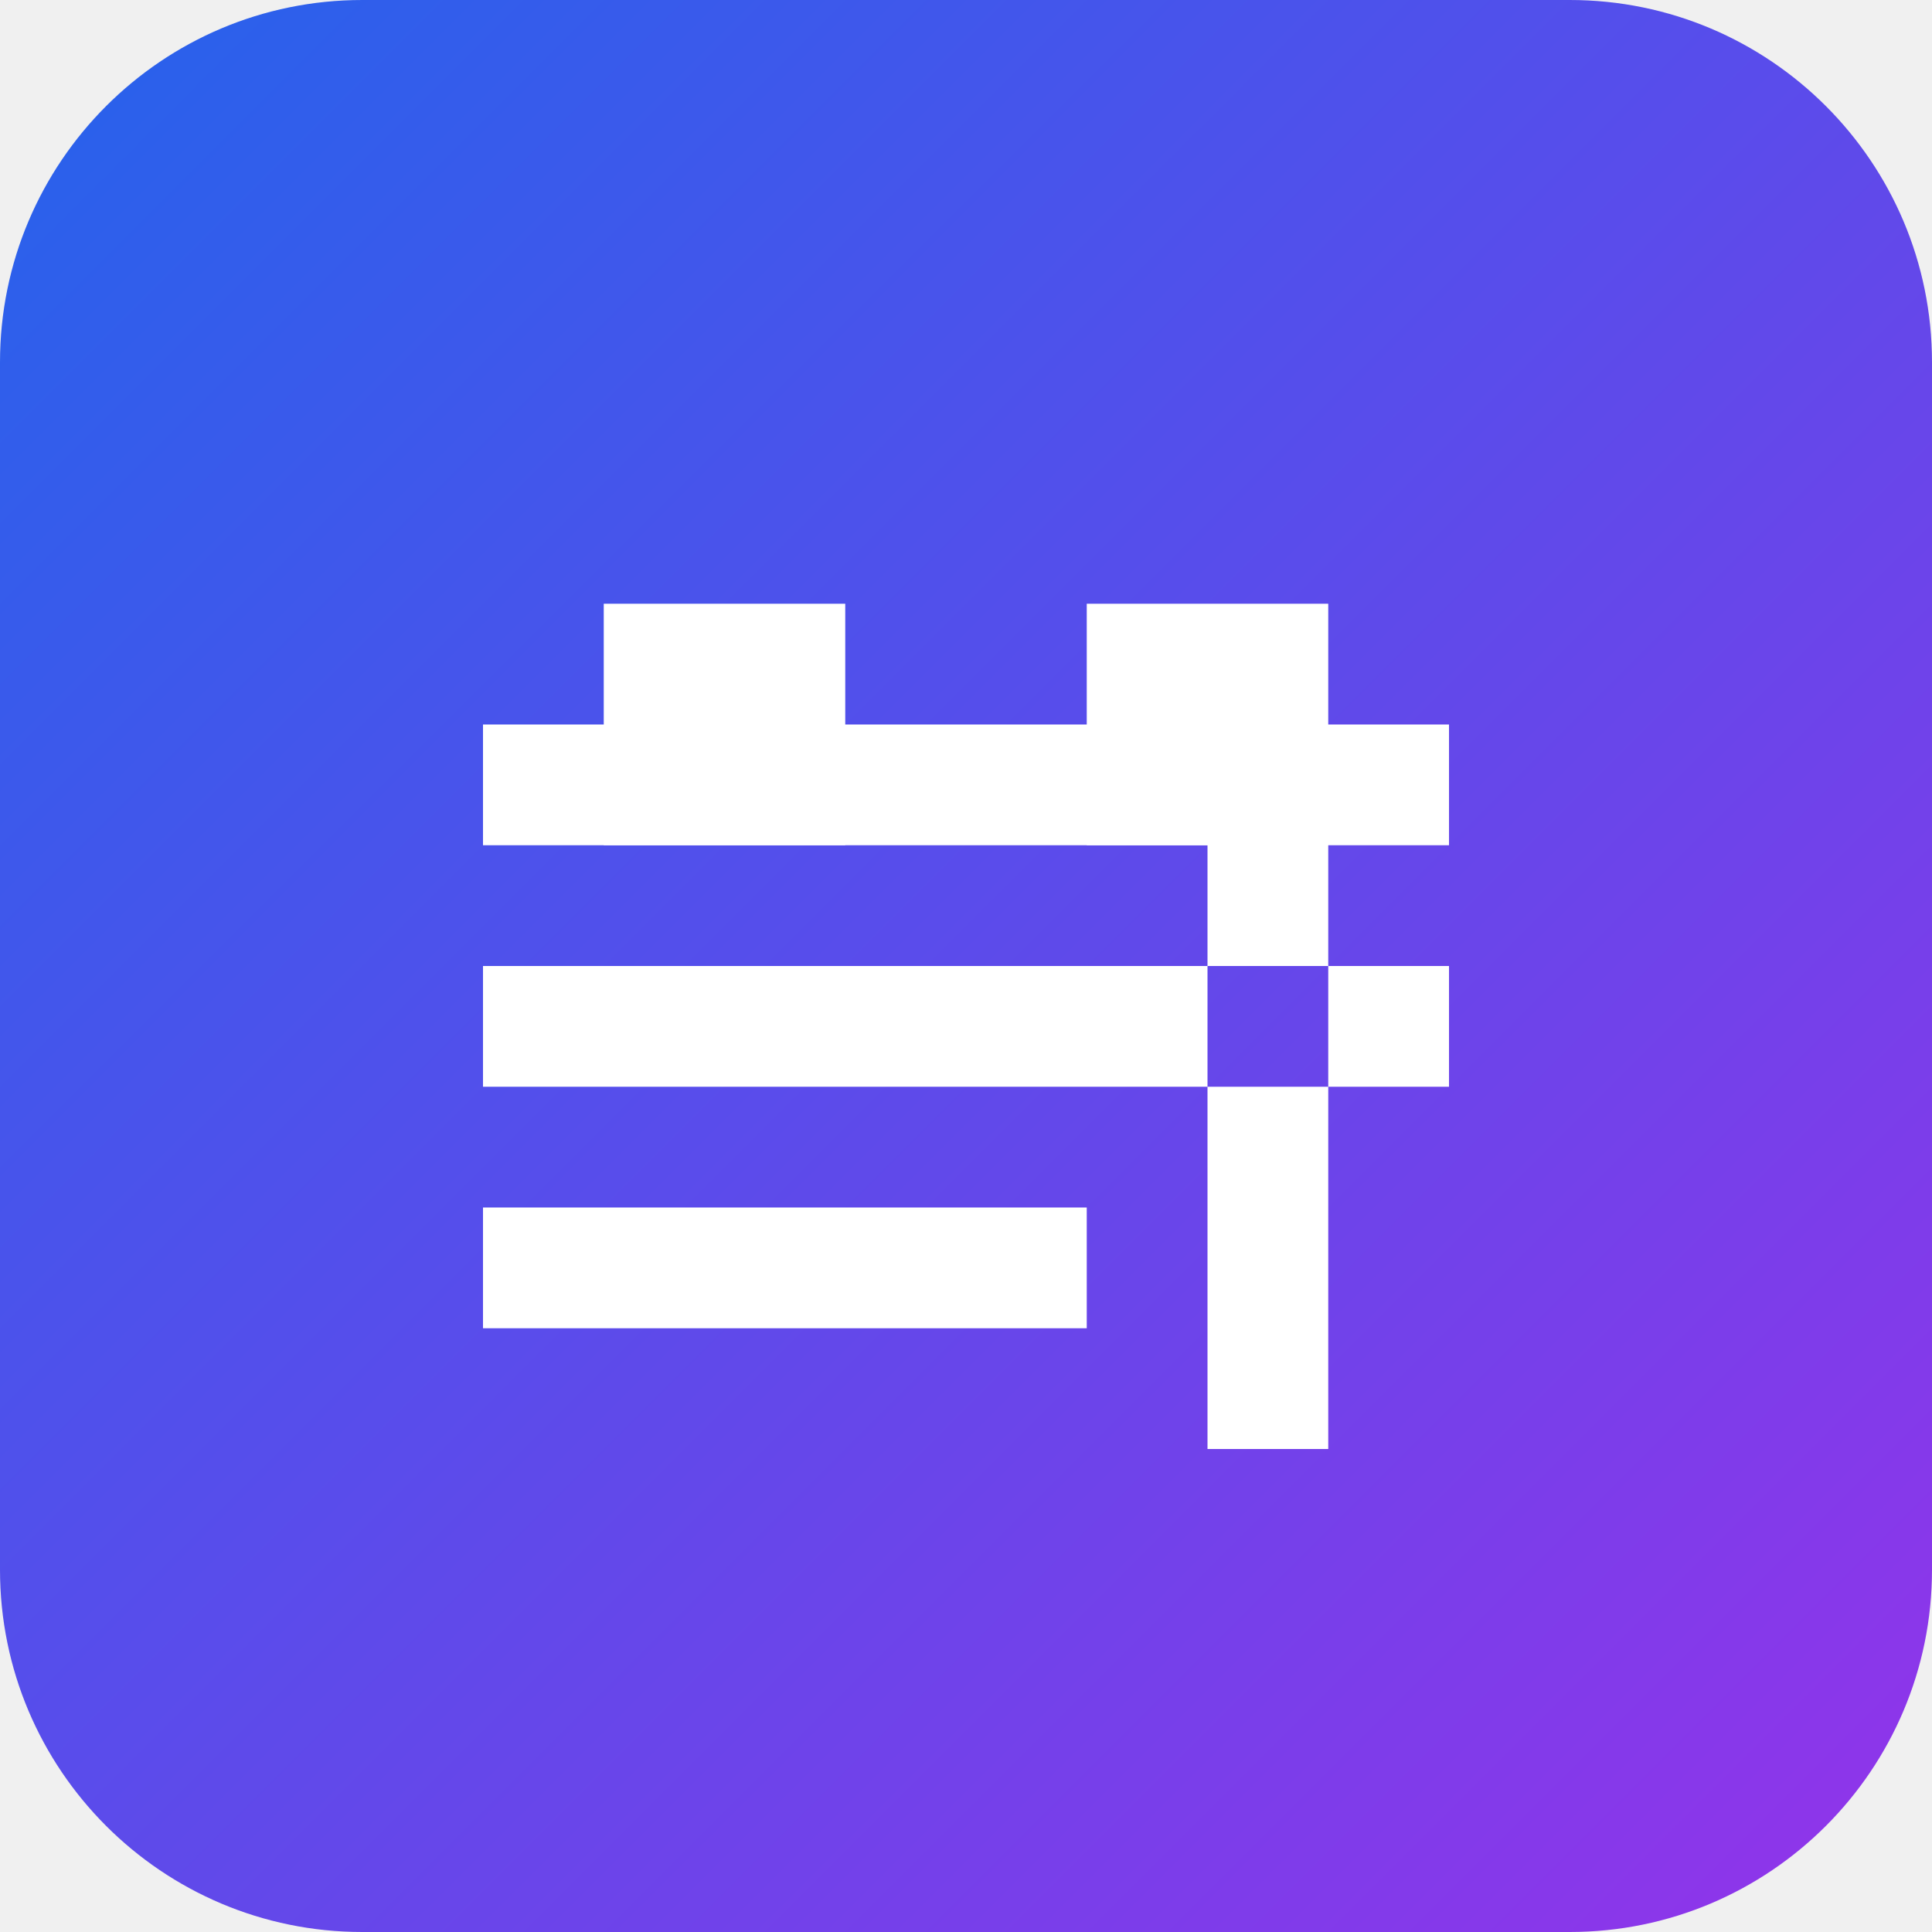
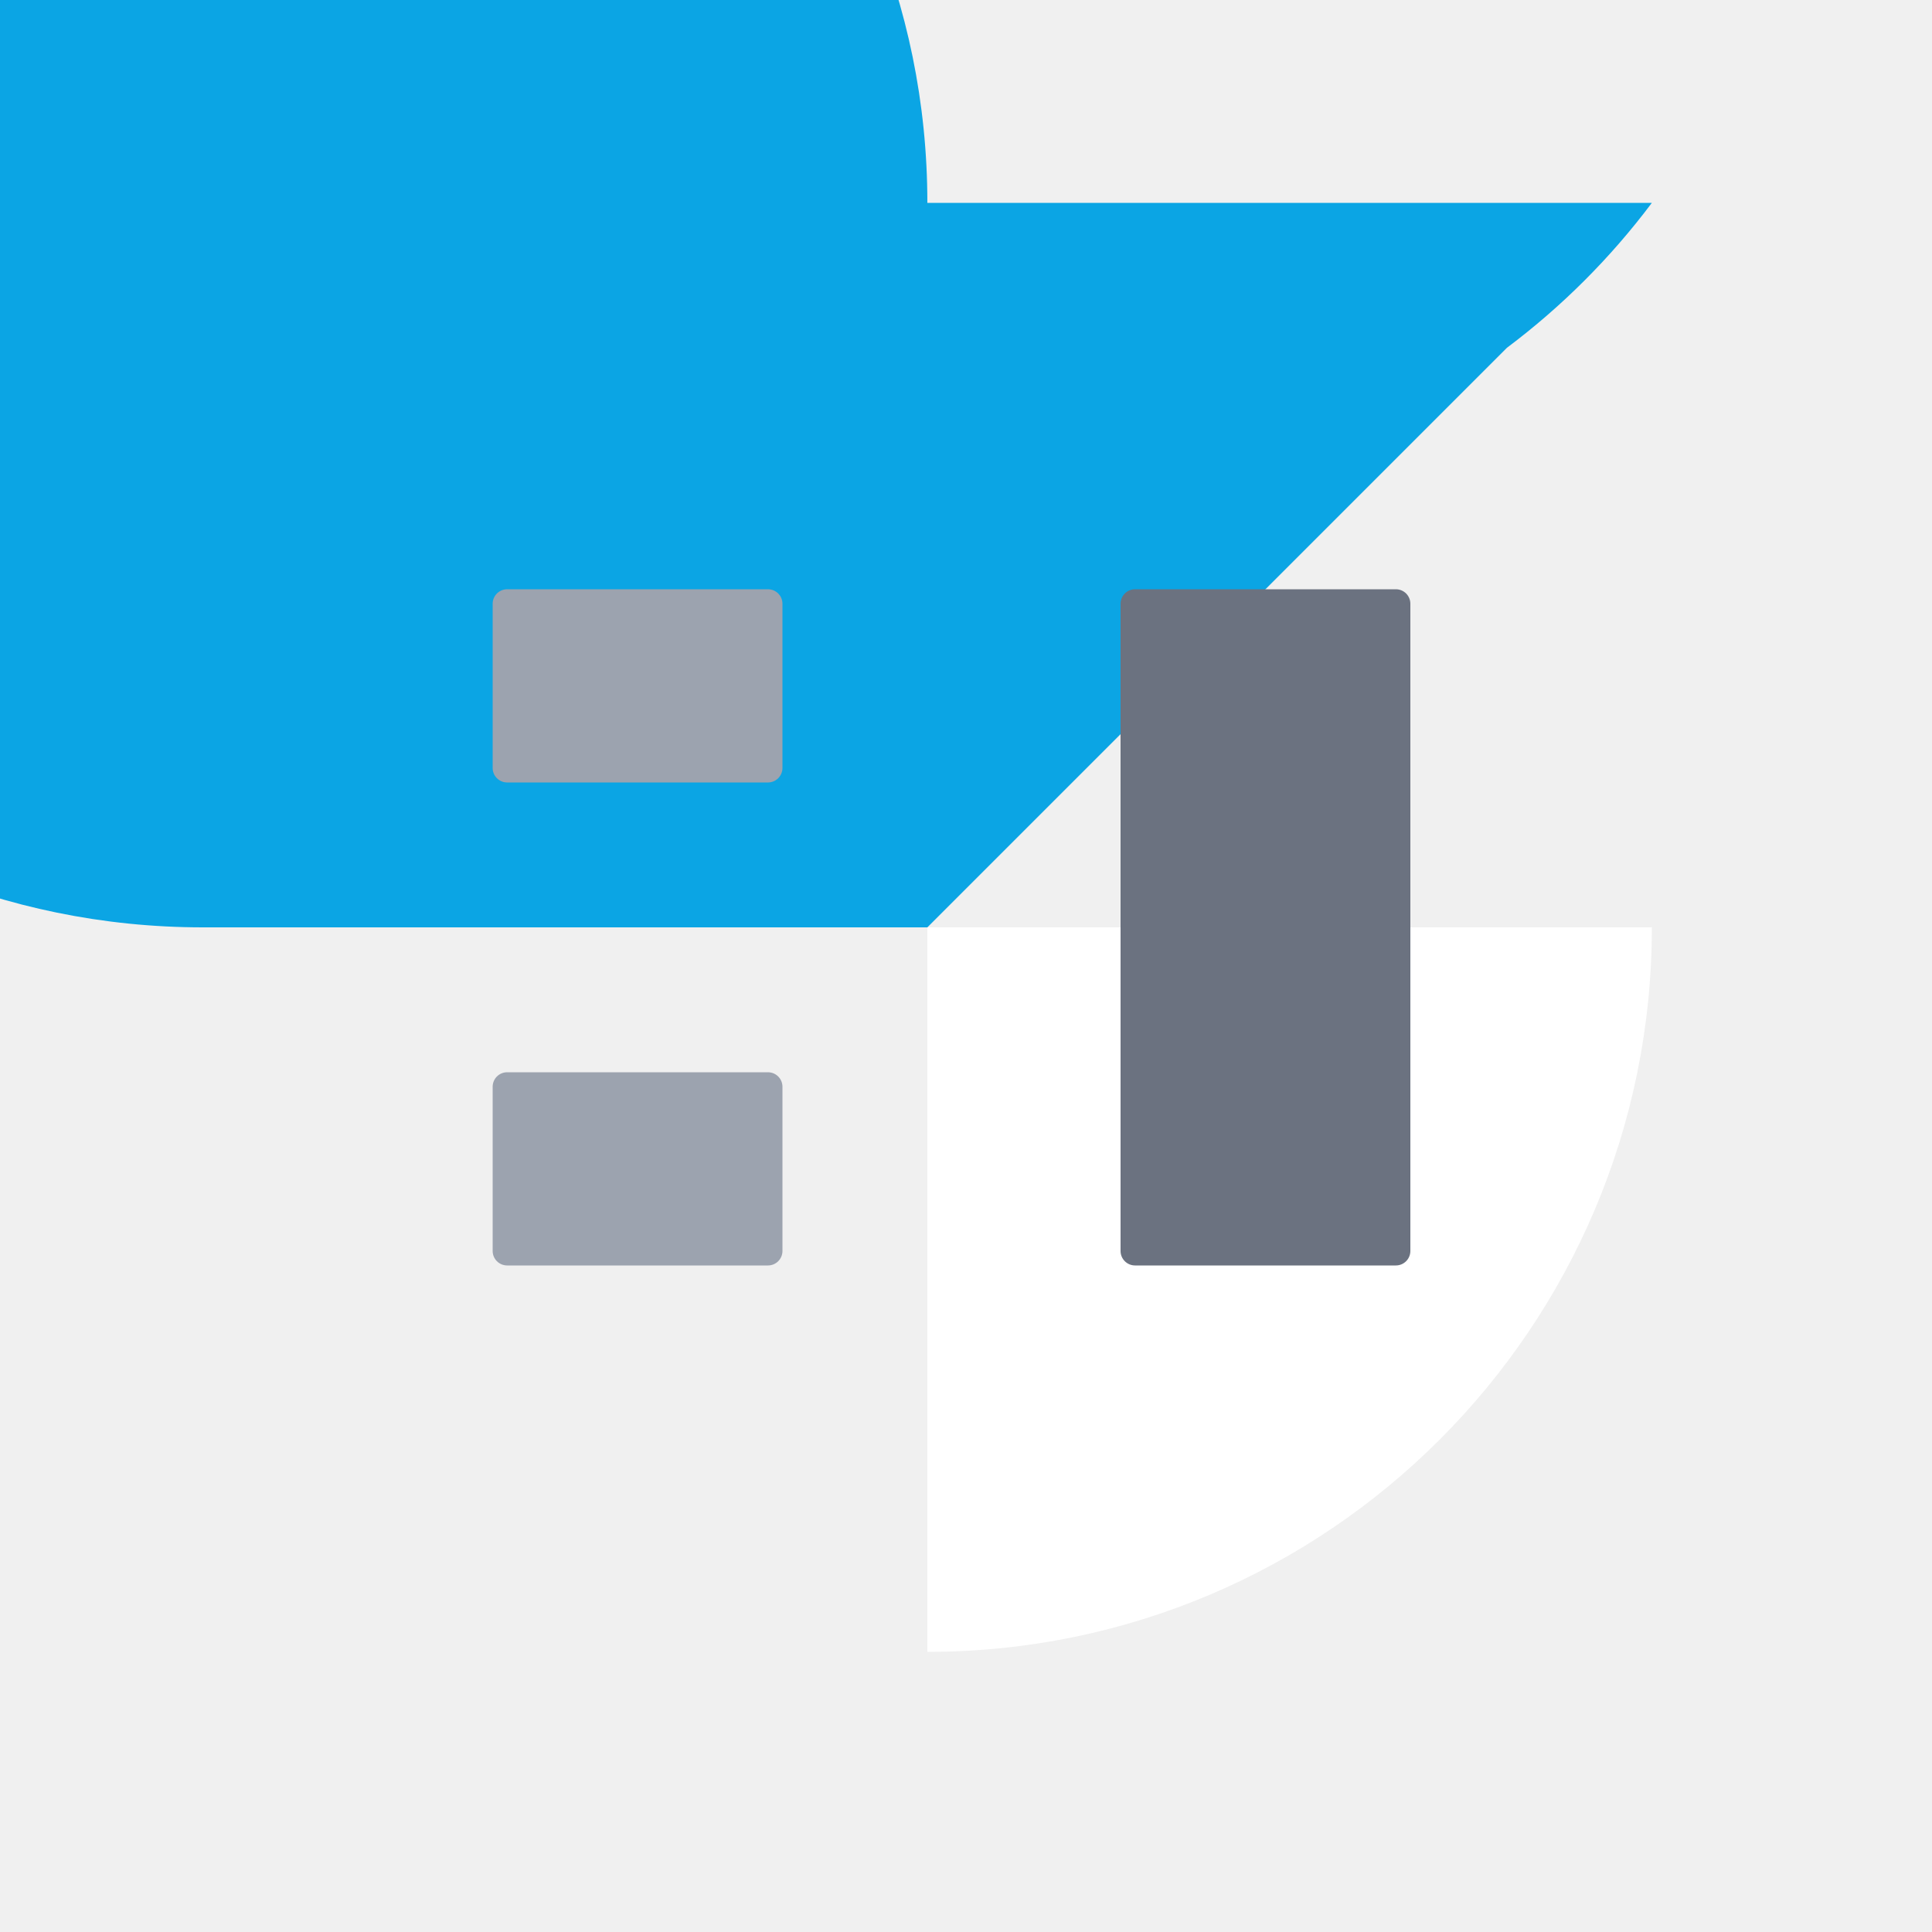
<svg xmlns="http://www.w3.org/2000/svg" width="32" height="32" viewBox="0 0 32 32" fill="none">
-   <rect width="32" height="32" rx="6" fill="url(#gradient)" />
-   <path d="M8 12h16v2H8zm0 4h16v2H8zm0 4h10v2H8zm14-6h-2v10h2z" fill="white" />
-   <rect x="10" y="10" width="4" height="4" fill="white" />
-   <rect x="18" y="10" width="4" height="4" fill="white" />
-   <defs>
-     <linearGradient id="gradient" x1="0" y1="0" x2="32" y2="32" gradientUnits="userSpaceOnUse">
-       <stop stop-color="#2563eb" />
-       <stop offset="1" stop-color="#9333ea" />
-     </linearGradient>
-   </defs>
+   <g transform="scale(0.8) translate(3.2, 3.2)">
+     <path d="M 1 16 A 15 15 0 1 1 16 1 L 16 16 Z" fill="#0BA5E4" />
+     <path d="M 16 1 L 31 1 A 15 15 0 0 1 28 4 L 16 16 Z" fill="#0BA5E4" />
+     <path d="M 16 16 L 31 16 A 15 15 0 0 1 16 31 Z" fill="#FFFFFF" />
+     <rect x="7" y="9" width="6" height="4" fill="#9CA3AF" rx="0.3" />
+     <rect x="7" y="19" width="6" height="4" fill="#9CA3AF" rx="0.3" />
+     <rect x="20" y="9" width="6" height="14" fill="#6B7280" rx="0.3" />
+   </g>
</svg>
